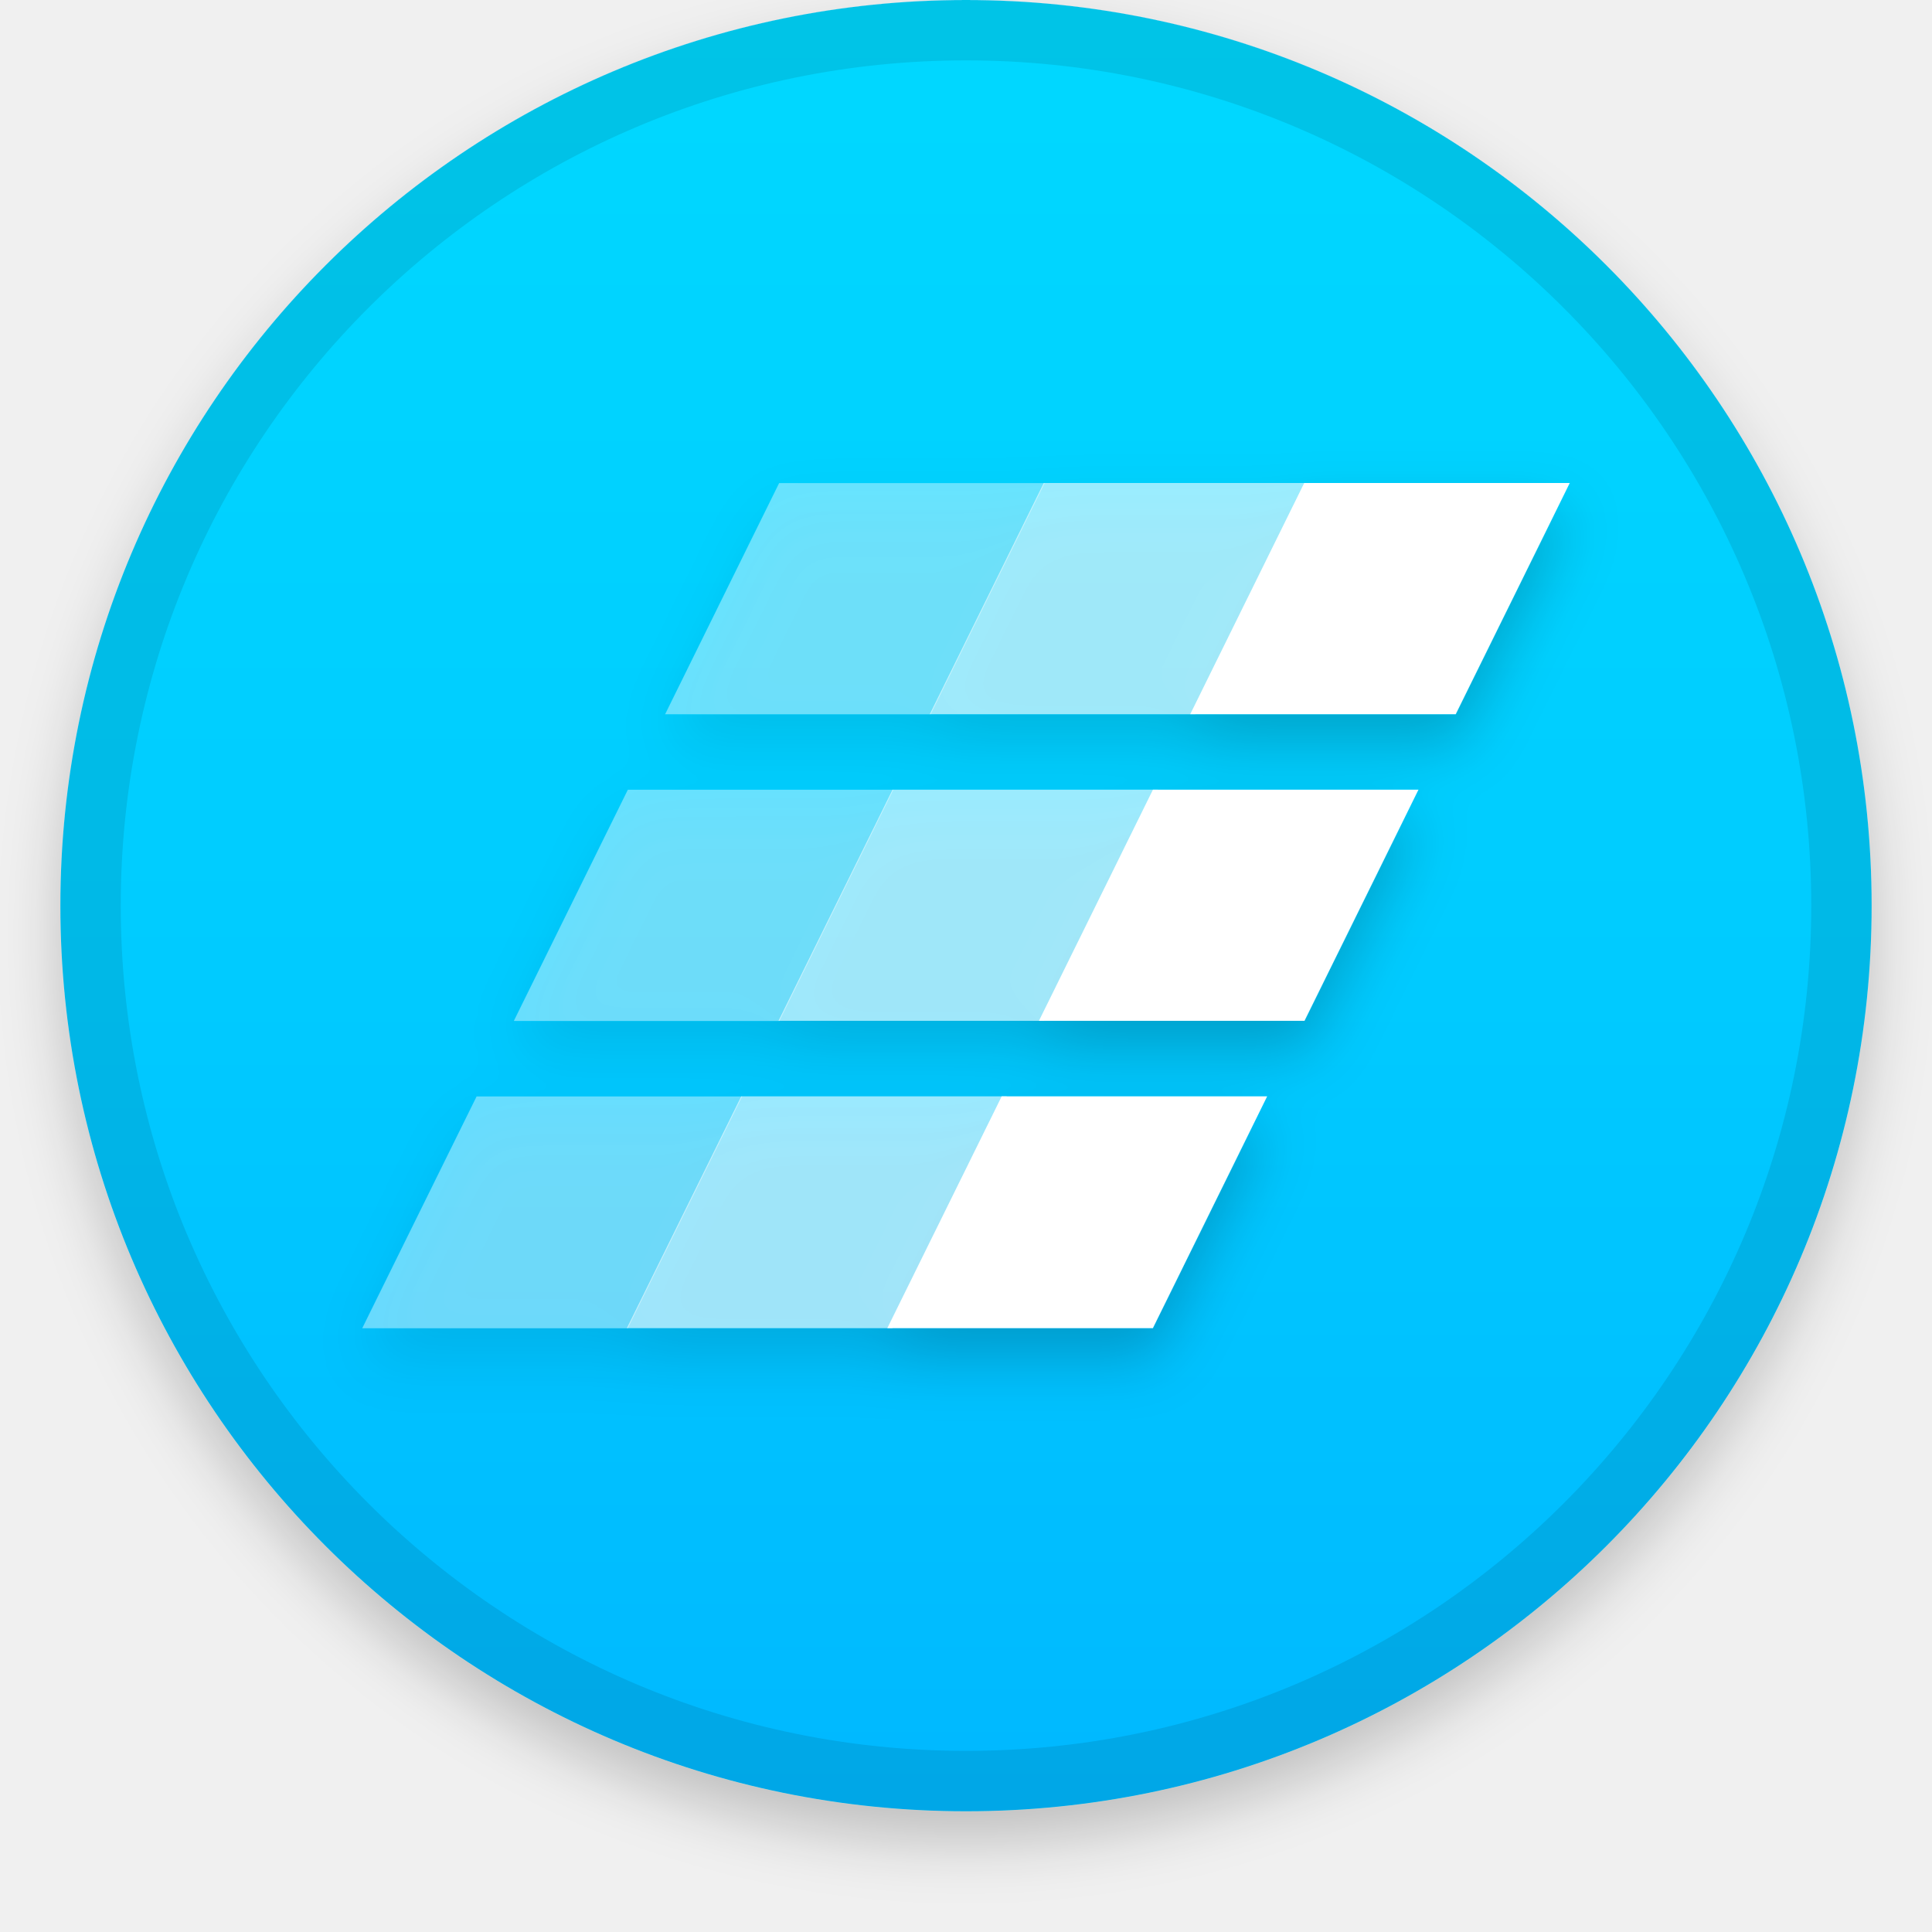
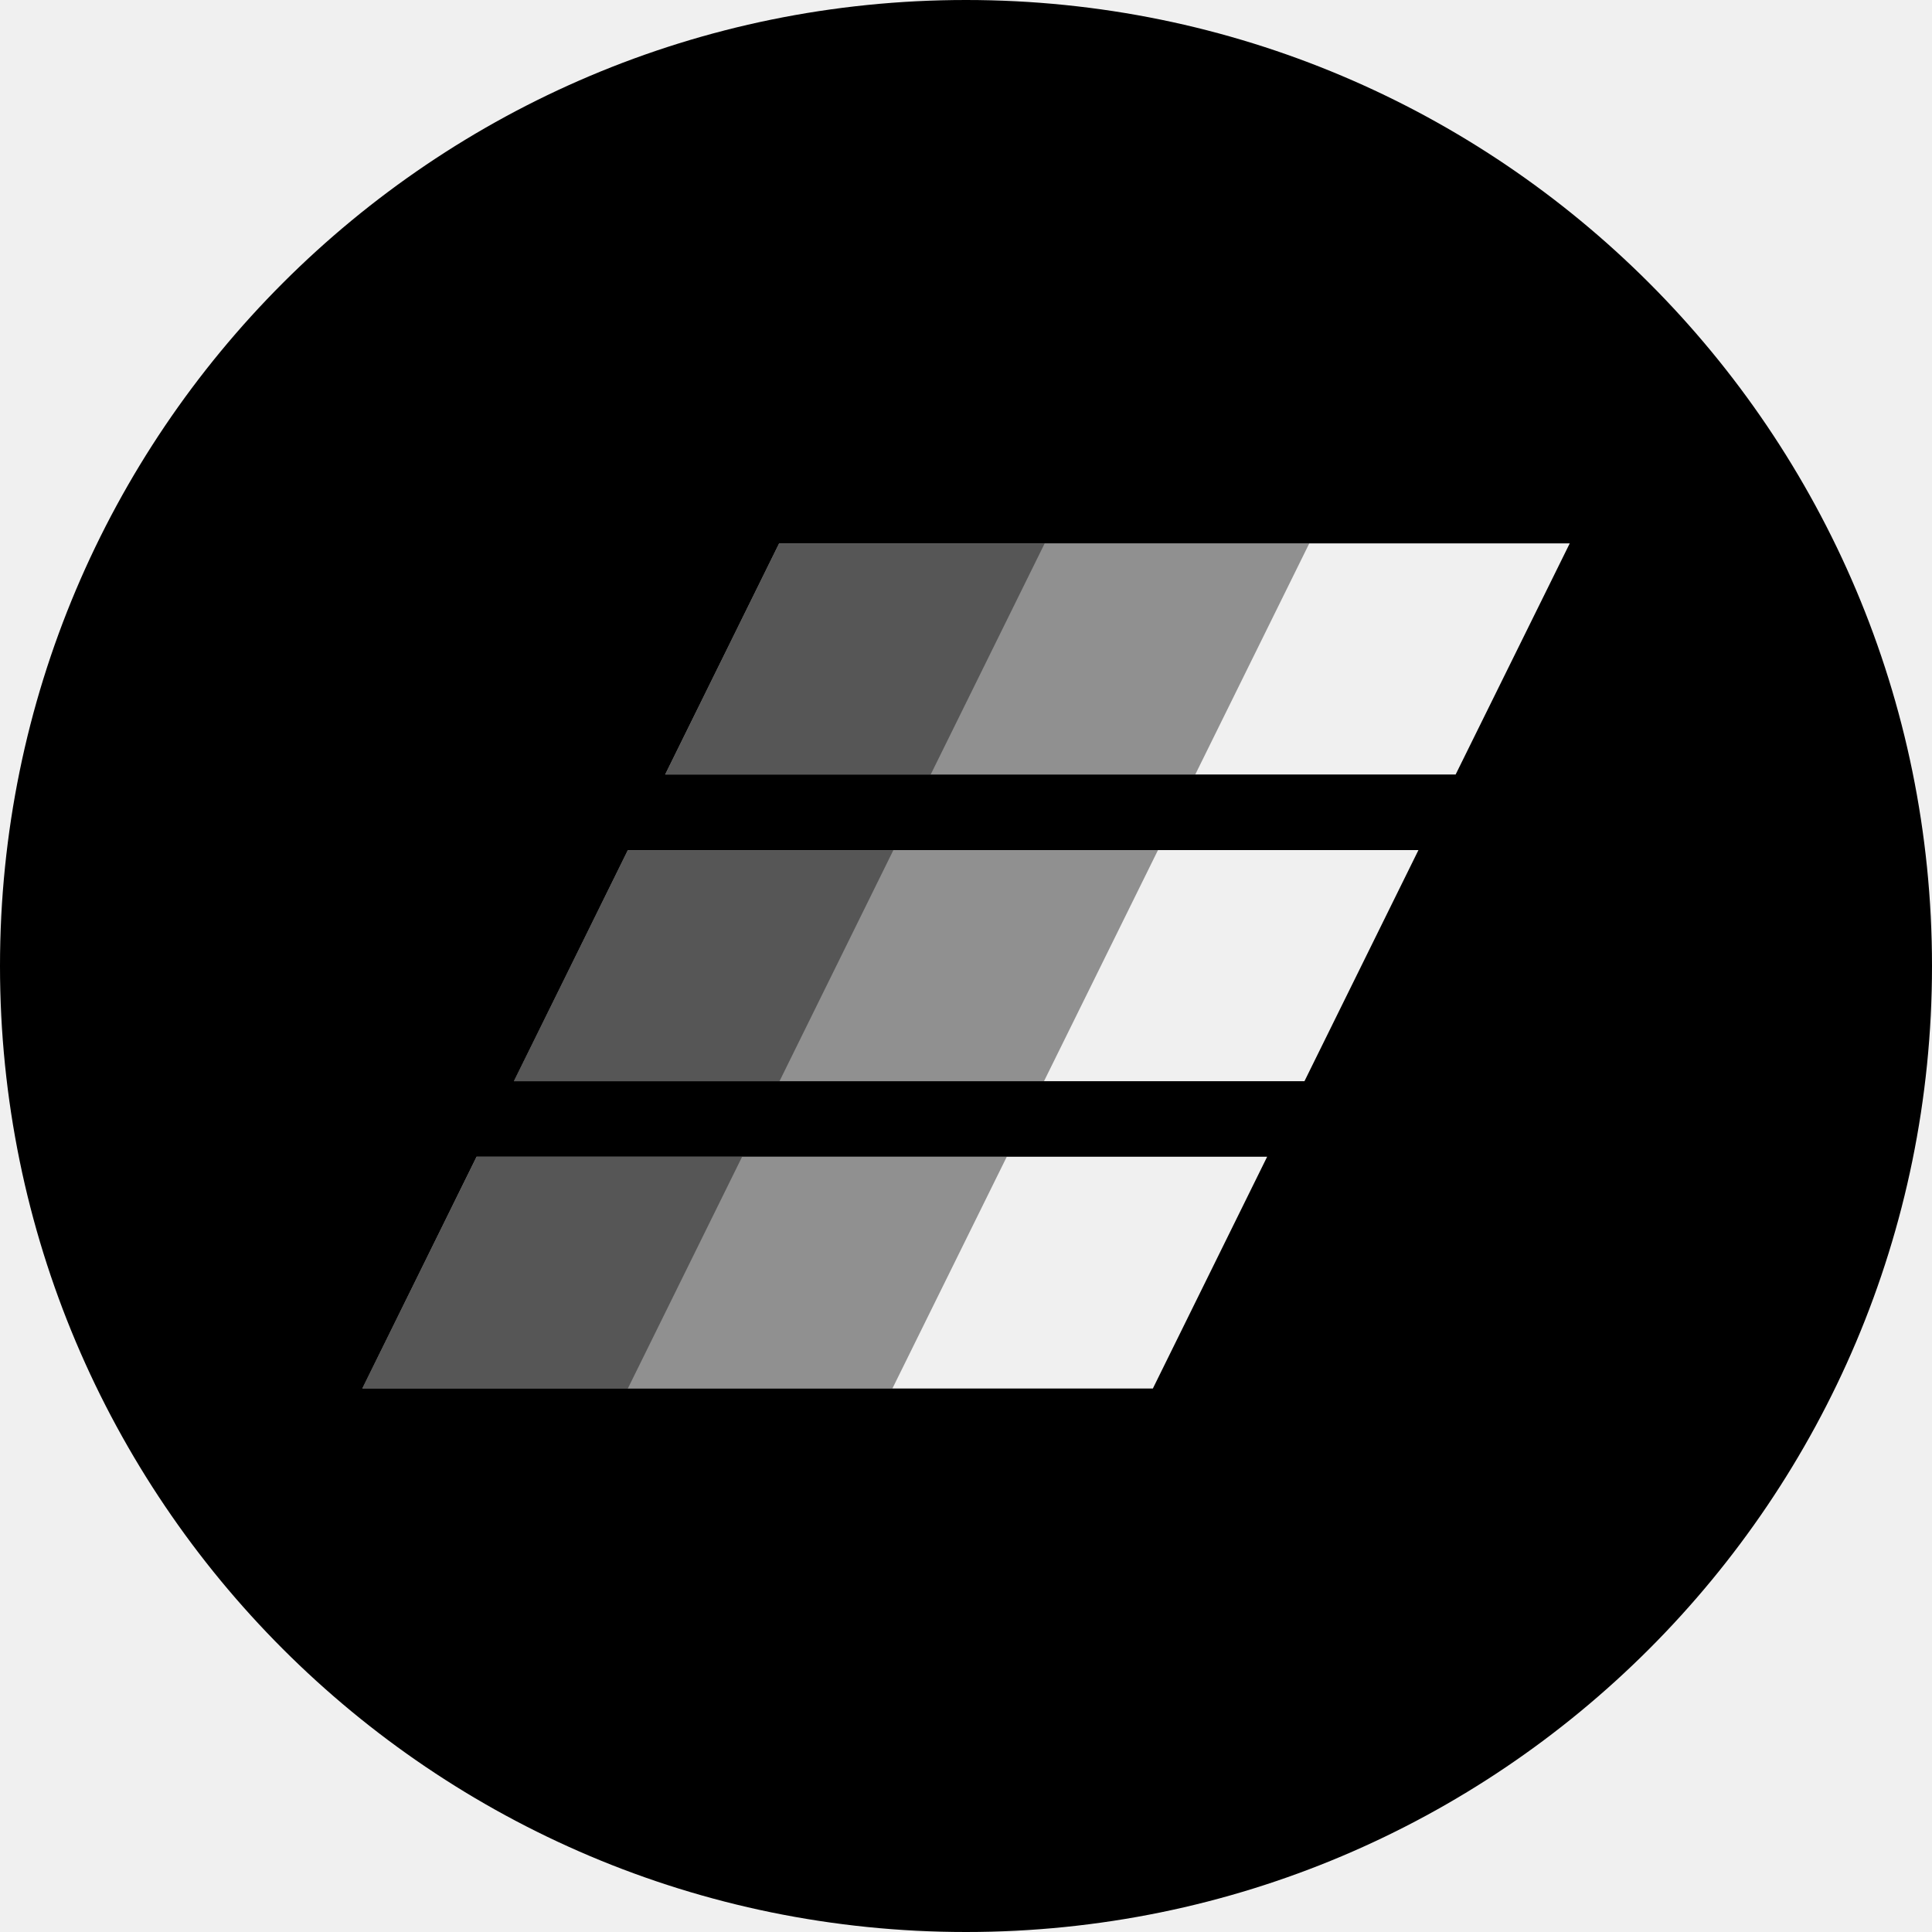
- <svg xmlns="http://www.w3.org/2000/svg" xmlns:xlink="http://www.w3.org/1999/xlink" width="32" height="32" viewBox="0 0 32 32">
-   <defs>
-     <linearGradient id="emc2-c" x1="50%" x2="50%" y1="0%" y2="100%">
-       <stop offset="0%" stop-color="#FFF" stop-opacity=".5" />
-       <stop offset="100%" stop-opacity=".5" />
-     </linearGradient>
-     <circle id="emc2-b" cx="16" cy="15" r="15" />
-     <filter id="emc2-a" width="111.7%" height="111.7%" x="-5.8%" y="-4.2%" filterUnits="objectBoundingBox">
-       <feOffset dy=".5" in="SourceAlpha" result="shadowOffsetOuter1" />
-       <feGaussianBlur in="shadowOffsetOuter1" result="shadowBlurOuter1" stdDeviation=".5" />
-       <feComposite in="shadowBlurOuter1" in2="SourceAlpha" operator="out" result="shadowBlurOuter1" />
-       <feColorMatrix in="shadowBlurOuter1" values="0 0 0 0 0   0 0 0 0 0   0 0 0 0 0  0 0 0 0.199 0" />
-     </filter>
-     <filter id="emc2-d" width="117.5%" height="125%" x="-8.8%" y="-8.9%" filterUnits="objectBoundingBox">
-       <feOffset dy=".5" in="SourceAlpha" result="shadowOffsetOuter1" />
-       <feGaussianBlur in="shadowOffsetOuter1" result="shadowBlurOuter1" stdDeviation=".5" />
-       <feColorMatrix in="shadowBlurOuter1" result="shadowMatrixOuter1" values="0 0 0 0 0   0 0 0 0 0   0 0 0 0 0  0 0 0 0.204 0" />
-       <feMerge>
-         <feMergeNode in="shadowMatrixOuter1" />
-         <feMergeNode in="SourceGraphic" />
-       </feMerge>
-     </filter>
-   </defs>
-   <g fill="none" fill-rule="evenodd">
-     <g fill-rule="nonzero">
-       <use fill="#000" filter="url(#emc2-a)" xlink:href="#emc2-b" />
-       <use fill="#0CF" fill-rule="evenodd" xlink:href="#emc2-b" />
-       <use fill="url(#emc2-c)" fill-rule="evenodd" style="mix-blend-mode:soft-light" xlink:href="#emc2-b" />
-       <circle cx="16" cy="15" r="14.5" stroke="#000" stroke-opacity=".097" />
-     </g>
-     <g fill="#FFF" fill-rule="nonzero" filter="url(#emc2-d)" transform="translate(6 8)">
-       <path fill-opacity=".4" d="M1.894,10.161 L6.292,10.161 L4.398,14 L0,14 L1.894,10.161 Z M4.399,5.081 L8.797,5.081 L6.909,8.91 L2.511,8.91 L4.399,5.081 Z M6.905,0.002 L11.303,0.002 L9.415,3.83 L5.017,3.83 L6.905,0.002 Z" />
-       <path fill-opacity=".6" d="M6.277,10.159 L10.675,10.159 L8.781,13.998 L4.383,13.998 L6.277,10.159 Z M8.783,5.08 L13.18,5.08 L11.292,8.908 L6.894,8.908 L8.783,5.08 Z M11.288,0 L15.686,0 L13.797,3.829 L9.4,3.829 L11.288,0 Z" />
-       <path d="M10.591,10.159 L14.988,10.159 L13.095,13.998 L8.697,13.998 L10.591,10.159 Z M13.096,5.08 L17.494,5.08 L15.606,8.908 L11.208,8.908 L13.096,5.08 Z M15.602,0 L20,0 L18.111,3.829 L13.714,3.829 L15.602,0 Z" />
-     </g>
-   </g>
+ <svg xmlns="http://www.w3.org/2000/svg" width="32" height="32">
+   <path d="M16 32C7.163 32 0 24.837 0 16S7.163 0 16 0s16 7.163 16 16-7.163 16-16 16zM6 22.998h13.095l1.893-3.839H7.894L6 23zm2.51-5.09h13.096l1.888-3.828H10.4l-1.888 3.828zm2.507-5.08H24.11L26 9H12.905l-1.888 3.829z" />
+   <path fill-opacity=".4" d="M7.894 19.16H16.675l-1.894 3.838H6l1.894-3.839zm.617-1.252L10.4 14.08h8.78l-1.888 3.828H8.51zm2.506-5.08L12.905 9h8.781l-1.889 3.829h-8.78z" />
+   <path fill-opacity=".4" d="M7.894 19.161h4.397L10.398 23H6l1.894-3.839zm2.505-5.08h4.398L12.91 17.91H8.51L10.4 14.08zm2.506-5.08h4.398l-1.889 3.83h-4.397L12.905 9z" />
</svg>
